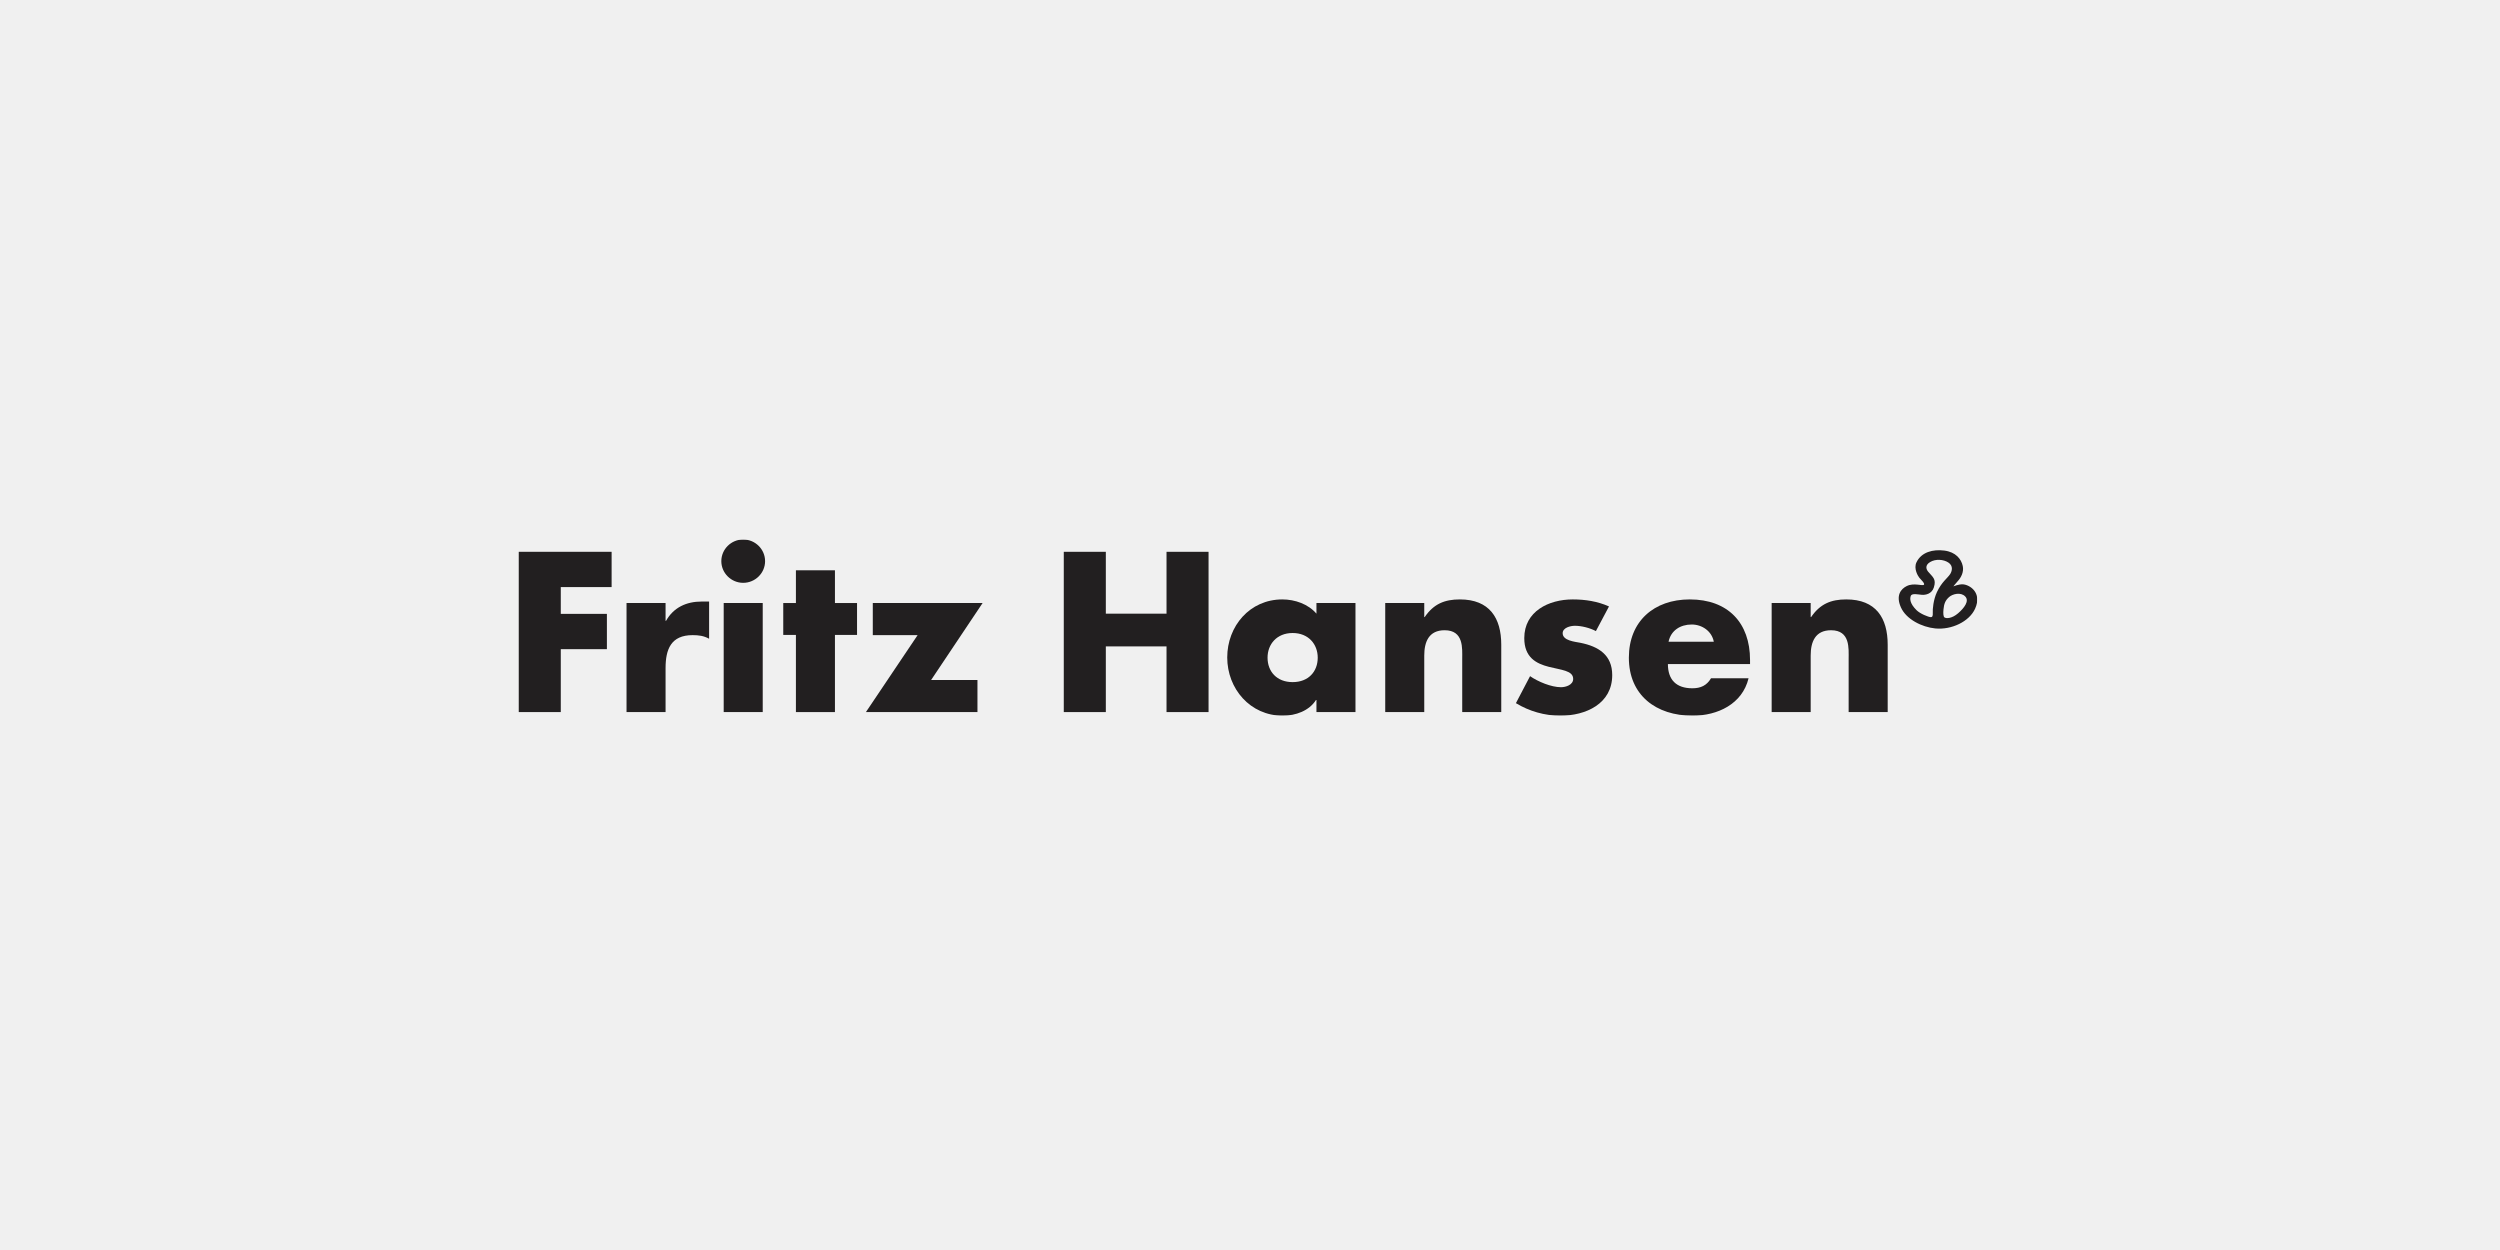
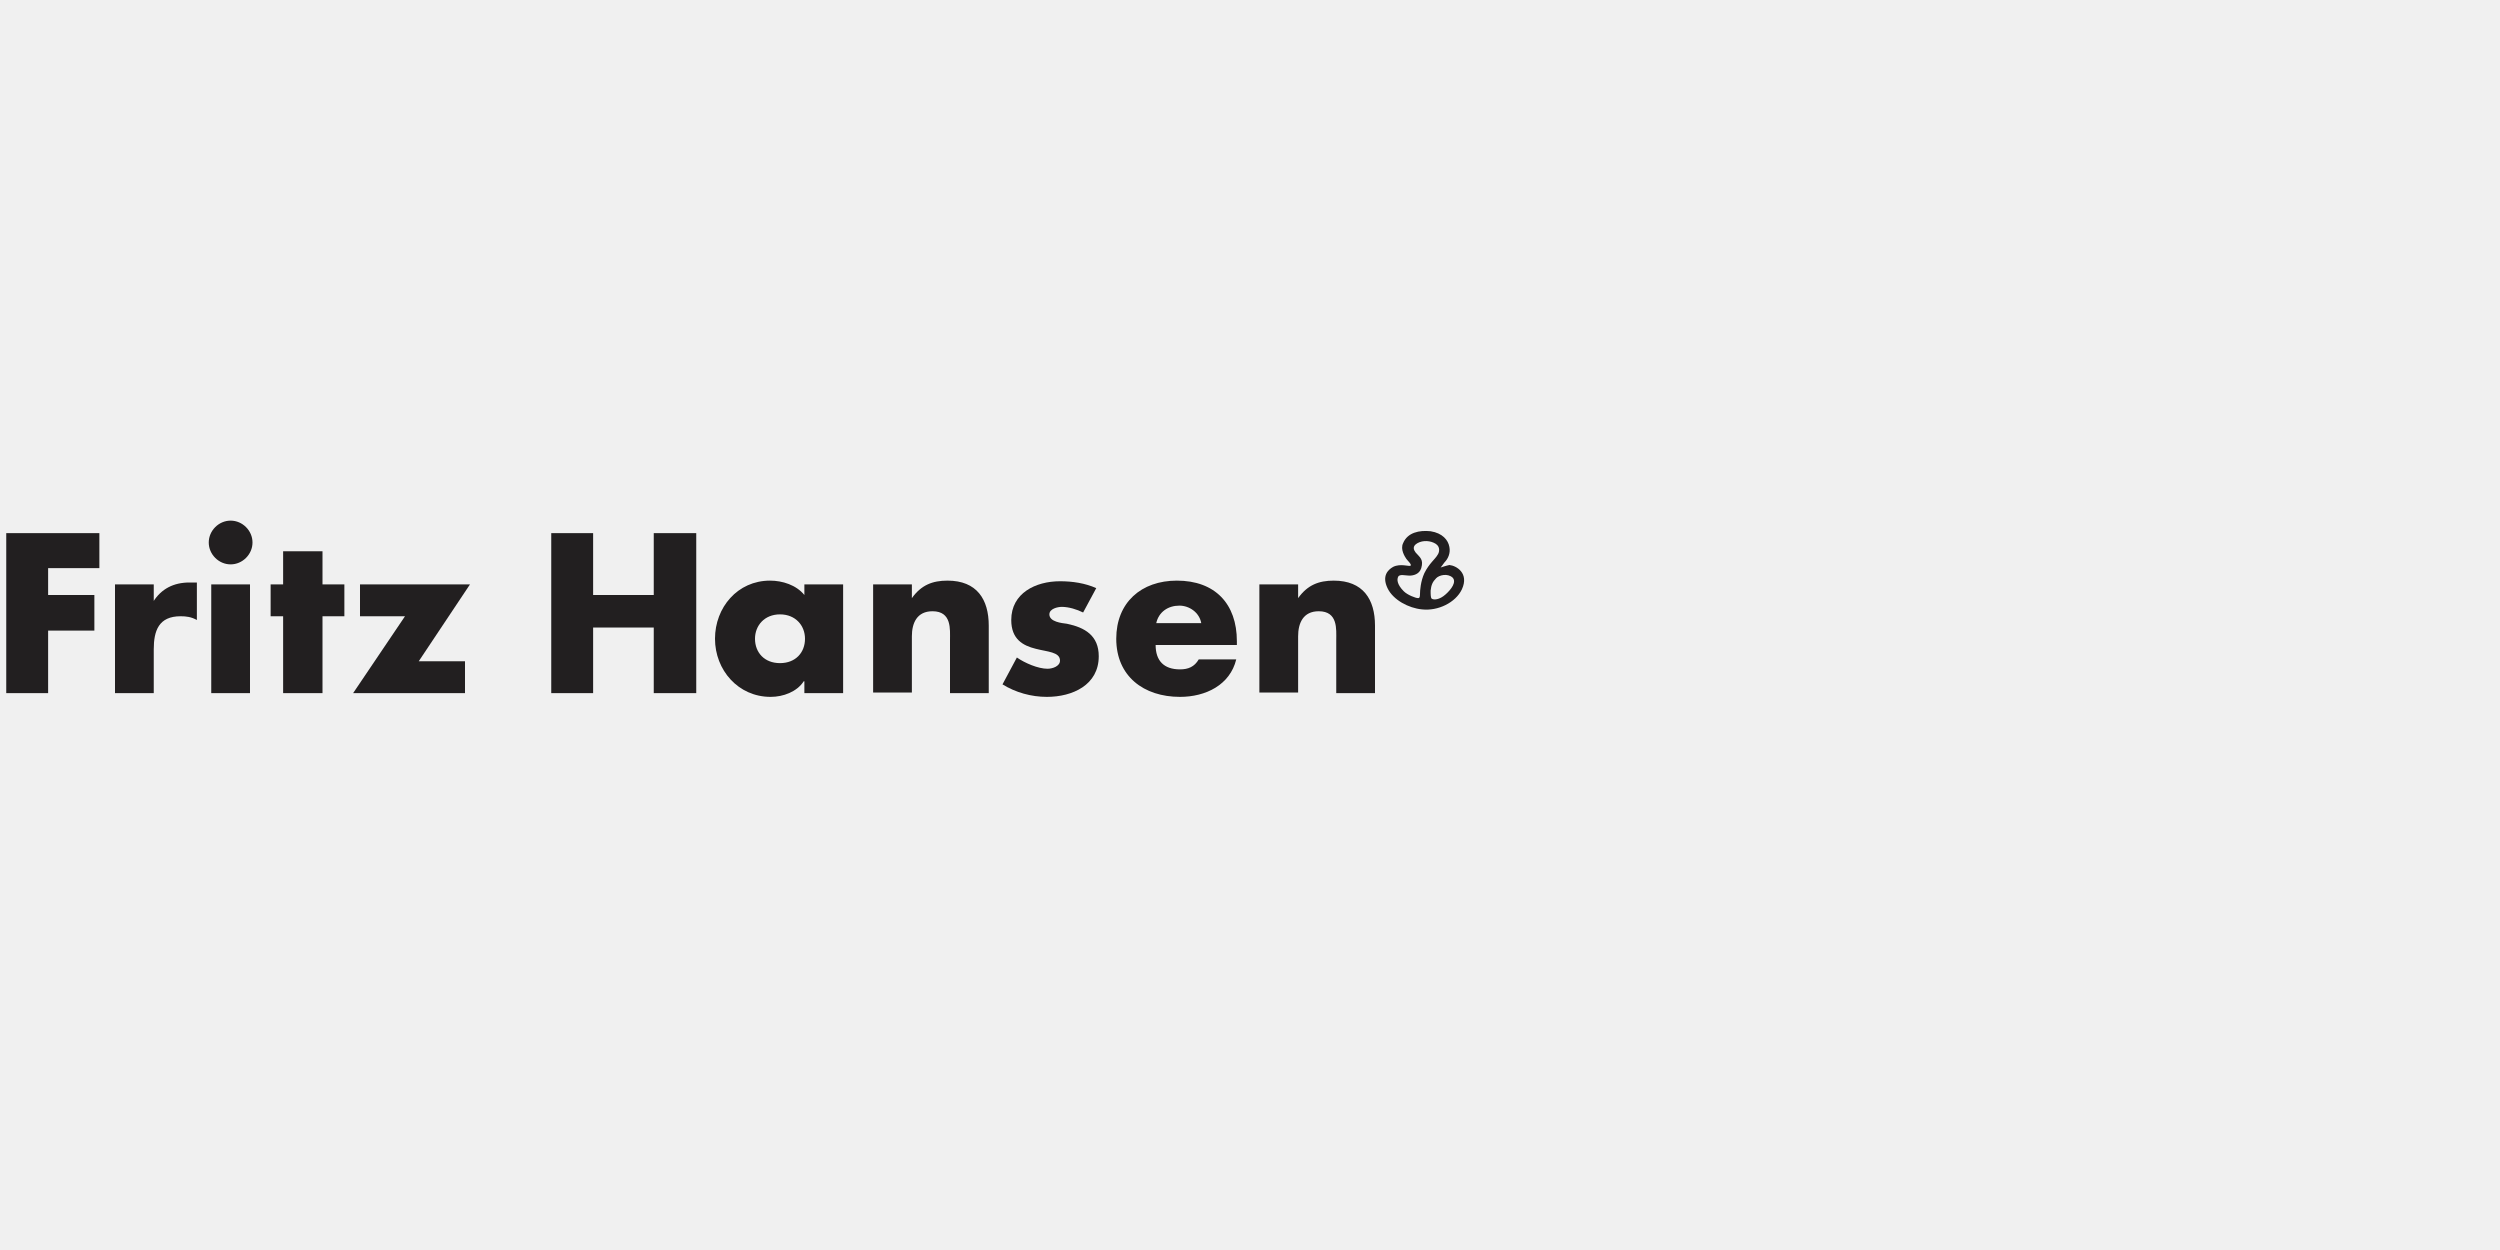
- <svg xmlns="http://www.w3.org/2000/svg" xmlns:xlink="http://www.w3.org/1999/xlink" width="400px" height="200px" viewBox="0 0 400 200" version="1.1">
-   <defs>
-     <polygon id="path-1" points="0 28.953 233.365 28.953 233.365 0.757 0 0.757" />
-   </defs>
-   <g id="layout-test" stroke="none" stroke-width="1" fill="none" fill-rule="evenodd">
-     <g id="logo-02">
-       <g id="Page-1" transform="translate(83, 85)">
-         <polygon id="Fill-1" fill="#221F20" points="0 3.288 0 28.933 6.725 28.933 6.725 18.866 14.104 18.866 14.104 13.219 6.725 13.219 6.725 8.934 14.858 8.934 14.858 3.288" />
-         <g id="Group-15" transform="translate(0, 0.558799)">
-           <path d="M23.491,13.784 L23.56,13.784 C24.761,11.64 26.819,10.688 29.257,10.688 L30.457,10.688 L30.457,16.639 C29.599,16.164 28.775,16.063 27.815,16.063 C24.349,16.063 23.491,18.341 23.491,21.335 L23.491,28.375 L17.245,28.375 L17.245,10.926 L23.491,10.926 L23.491,13.784 Z" id="Fill-2" fill="#221F20" />
-           <mask id="mask-2" fill="white">
-             <use xlink:href="#path-1" />
-           </mask>
-           <g id="Clip-5" />
-           <path d="M32.791,28.374 L39.036,28.374 L39.036,10.926 L32.791,10.926 L32.791,28.374 Z M39.414,4.226 C39.414,6.132 37.835,7.695 35.911,7.695 C33.99,7.695 32.412,6.132 32.412,4.226 C32.412,2.322 33.99,0.757 35.911,0.757 C37.835,0.757 39.414,2.322 39.414,4.226 L39.414,4.226 Z" id="Fill-4" fill="#221F20" mask="url(#mask-2)" />
-           <polygon id="Fill-6" fill="#221F20" mask="url(#mask-2)" points="50.59 28.375 44.346 28.375 44.346 16.029 42.321 16.029 42.321 10.926 44.346 10.926 44.346 5.688 50.59 5.688 50.59 10.926 54.126 10.926 54.126 16.029 50.59 16.029" />
-           <polygon id="Fill-7" fill="#221F20" mask="url(#mask-2)" points="73.393 23.239 73.393 28.374 55.547 28.374 63.818 16.064 56.646 16.064 56.646 10.926 74.216 10.926 65.98 23.239" />
-           <polygon id="Fill-8" fill="#221F20" mask="url(#mask-2)" points="103.644 12.628 103.644 2.73 110.368 2.73 110.368 28.375 103.644 28.375 103.644 17.865 93.932 17.865 93.932 28.375 87.205 28.375 87.205 2.73 93.932 2.73 93.932 12.628" />
-           <path d="M119.808,19.669 C119.808,21.88 121.282,23.58 123.822,23.58 C126.362,23.58 127.837,21.88 127.837,19.669 C127.837,17.525 126.362,15.723 123.822,15.723 C121.282,15.723 119.808,17.525 119.808,19.669 L119.808,19.669 Z M133.876,28.374 L127.632,28.374 L127.632,26.437 L127.561,26.437 C126.463,28.172 124.301,28.953 122.243,28.953 C117.027,28.953 113.357,24.634 113.357,19.634 C113.357,14.635 116.958,10.348 122.173,10.348 C124.2,10.348 126.328,11.097 127.632,12.628 L127.632,10.926 L133.876,10.926 L133.876,28.374 Z" id="Fill-9" fill="#221F20" mask="url(#mask-2)" />
-           <path d="M144.881,13.172 L144.951,13.172 C146.392,11.062 148.142,10.348 150.577,10.348 C155.314,10.348 157.201,13.307 157.201,17.594 L157.201,28.375 L150.955,28.375 L150.955,19.872 C150.955,18.204 151.228,15.28 148.142,15.28 C145.601,15.28 144.881,17.15 144.881,19.328 L144.881,28.375 L138.636,28.375 L138.636,10.925 L144.881,10.925 L144.881,13.172 Z" id="Fill-10" fill="#221F20" mask="url(#mask-2)" />
-           <path d="M172.344,15.416 C171.385,14.906 170.047,14.566 168.982,14.566 C168.262,14.566 167.027,14.872 167.027,15.755 C167.027,16.946 168.982,17.117 169.84,17.285 C172.758,17.866 174.955,19.226 174.955,22.457 C174.955,27.048 170.732,28.953 166.65,28.953 C164.145,28.953 161.674,28.239 159.545,26.946 L161.81,22.626 C163.08,23.512 165.21,24.395 166.753,24.395 C167.541,24.395 168.708,24.021 168.708,23.069 C168.708,21.71 166.753,21.64 164.795,21.129 C162.839,20.621 160.884,19.669 160.884,16.539 C160.884,12.253 164.795,10.348 168.639,10.348 C170.63,10.348 172.619,10.654 174.439,11.471 L172.344,15.416 Z" id="Fill-11" fill="#221F20" mask="url(#mask-2)" />
-           <path d="M191.208,17.117 C190.9,15.45 189.355,14.362 187.674,14.362 C185.856,14.362 184.346,15.314 183.968,17.117 L191.208,17.117 Z M197.007,20.688 L183.864,20.688 C183.864,23.206 185.203,24.566 187.777,24.566 C189.115,24.566 190.076,24.123 190.762,22.966 L196.769,22.966 C195.774,27.083 191.827,28.953 187.811,28.953 C181.976,28.953 177.618,25.689 177.618,19.668 C177.618,13.851 181.634,10.348 187.363,10.348 C193.474,10.348 197.007,14.089 197.007,20.042 L197.007,20.688 Z" id="Fill-12" fill="#221F20" mask="url(#mask-2)" />
-           <path d="M206.709,13.172 L206.778,13.172 C208.22,11.062 209.968,10.348 212.406,10.348 C217.142,10.348 219.03,13.307 219.03,17.594 L219.03,28.375 L212.783,28.375 L212.783,19.872 C212.783,18.204 213.058,15.28 209.968,15.28 C207.429,15.28 206.709,17.15 206.709,19.328 L206.709,28.375 L200.465,28.375 L200.465,10.925 L206.709,10.925 L206.709,13.172 Z" id="Fill-13" fill="#221F20" mask="url(#mask-2)" />
-           <path d="M229.546,8.257 C229.546,8.257 229.9,7.795 230.192,7.481 C230.802,6.837 231.237,5.932 231.042,5.007 C230.807,3.897 229.933,2.769 228.088,2.532 C226.27,2.299 224.427,2.775 223.64,4.404 C223.139,5.438 223.898,6.642 224.095,6.879 C224.313,7.144 225.03,7.804 224.831,7.998 C224.582,8.247 223.248,7.633 222.074,8.214 C221.152,8.67 220.295,9.698 221.142,11.613 C221.994,13.54 224.52,14.782 226.635,14.991 C229.239,15.248 232.083,13.904 233.017,11.828 C234.189,9.225 232.103,7.978 231.042,7.933 C230.386,7.908 229.546,8.257 229.546,8.257 M228.113,13.227 C227.922,13.087 227.898,12.54 227.959,11.936 C228.045,11.075 228.232,10.51 228.868,9.958 C229.412,9.484 230.708,9.127 231.431,9.871 C232.146,10.601 231.247,11.745 230.301,12.561 C229.283,13.441 228.372,13.421 228.113,13.227 M226.245,12.474 C226.287,13.099 226.119,13.195 225.918,13.185 C225.526,13.163 224.225,12.646 223.64,12.065 C222.519,10.956 222.576,10.193 222.726,9.785 C222.901,9.311 223.921,9.571 224.507,9.613 C225.113,9.655 226.088,9.461 226.417,8.428 C226.85,7.065 226.221,6.773 225.506,5.912 C225.198,5.542 224.947,4.887 225.83,4.363 C226.699,3.844 227.959,3.931 228.741,4.449 C229.563,4.992 229.32,5.841 229.023,6.298 C228.587,6.965 227.675,7.549 226.917,9.161 C226.328,10.408 226.208,11.958 226.245,12.474" id="Fill-14" fill="#221F20" mask="url(#mask-2)" />
+ <svg xmlns="http://www.w3.org/2000/svg" xmlns:xlink="http://www.w3.org/1999/xlink" version="1.1" id="Layer_1" x="0px" y="0px" viewBox="0 0 400 200" style="enable-background:new 0 0 400 200;" xml:space="preserve">
+   <style type="text/css">
+ 	.st0{clip-path:url(#SVGID_2_);fill:#221F20;}
+ 	.st1{clip-path:url(#SVGID_4_);fill:#221F20;}
+ 	.st2{clip-path:url(#SVGID_6_);enable-background:new    ;}
+ 	.st3{clip-path:url(#SVGID_8_);}
+ 	.st4{clip-path:url(#SVGID_10_);}
+ 	.st5{clip-path:url(#SVGID_12_);fill:#221F20;}
+ 	.st6{clip-path:url(#SVGID_14_);enable-background:new    ;}
+ 	.st7{clip-path:url(#SVGID_16_);}
+ 	.st8{clip-path:url(#SVGID_18_);}
+ 	.st9{clip-path:url(#SVGID_20_);fill:#221F20;}
+ 	.st10{clip-path:url(#SVGID_22_);enable-background:new    ;}
+ 	.st11{clip-path:url(#SVGID_24_);}
+ 	.st12{clip-path:url(#SVGID_26_);}
+ 	.st13{clip-path:url(#SVGID_28_);fill:#221F20;}
+ 	.st14{clip-path:url(#SVGID_30_);enable-background:new    ;}
+ 	.st15{clip-path:url(#SVGID_32_);}
+ 	.st16{clip-path:url(#SVGID_34_);}
+ 	.st17{clip-path:url(#SVGID_36_);fill:#221F20;}
+ 	.st18{clip-path:url(#SVGID_38_);enable-background:new    ;}
+ 	.st19{clip-path:url(#SVGID_40_);}
+ 	.st20{clip-path:url(#SVGID_42_);}
+ 	.st21{clip-path:url(#SVGID_44_);fill:#221F20;}
+ 	.st22{clip-path:url(#SVGID_46_);enable-background:new    ;}
+ 	.st23{clip-path:url(#SVGID_48_);}
+ 	.st24{clip-path:url(#SVGID_50_);}
+ 	.st25{clip-path:url(#SVGID_52_);fill:#221F20;}
+ 	.st26{clip-path:url(#SVGID_54_);enable-background:new    ;}
+ 	.st27{clip-path:url(#SVGID_56_);}
+ 	.st28{clip-path:url(#SVGID_58_);}
+ 	.st29{clip-path:url(#SVGID_60_);fill:#221F20;}
+ 	.st30{clip-path:url(#SVGID_62_);enable-background:new    ;}
+ 	.st31{clip-path:url(#SVGID_64_);}
+ 	.st32{clip-path:url(#SVGID_66_);}
+ 	.st33{clip-path:url(#SVGID_68_);fill:#221F20;}
+ 	.st34{clip-path:url(#SVGID_70_);enable-background:new    ;}
+ 	.st35{clip-path:url(#SVGID_72_);}
+ 	.st36{clip-path:url(#SVGID_74_);}
+ 	.st37{clip-path:url(#SVGID_76_);fill:#221F20;}
+ 	.st38{clip-path:url(#SVGID_78_);enable-background:new    ;}
+ 	.st39{clip-path:url(#SVGID_80_);}
+ 	.st40{clip-path:url(#SVGID_82_);}
+ 	.st41{clip-path:url(#SVGID_84_);fill:#221F20;}
+ </style>
+   <g>
+     <defs>
+       <polygon id="SVGID_1_" points="1,85.3 1,110.9 7.7,110.9 7.7,100.9 15.1,100.9 15.1,95.2 7.7,95.2 7.7,90.9 15.9,90.9 15.9,85.3       " />
+     </defs>
+     <clipPath id="SVGID_2_">
+       <use xlink:href="#SVGID_1_" style="overflow:visible;" />
+     </clipPath>
+     <rect x="-4" y="80.3" class="st0" width="24.9" height="35.6" />
+   </g>
+   <g>
+     <defs>
+       <path id="SVGID_3_" d="M24.5,96.3L24.5,96.3c1.3-2.1,3.3-3.1,5.8-3.1h1.2v6c-0.9-0.5-1.7-0.6-2.6-0.6c-3.5,0-4.3,2.3-4.3,5.3v7    h-6.2V93.5h6.2V96.3z" />
+     </defs>
+     <clipPath id="SVGID_4_">
+       <use xlink:href="#SVGID_3_" style="overflow:visible;" />
+     </clipPath>
+     <rect x="13.2" y="88.2" class="st1" width="23.2" height="27.7" />
+   </g>
+   <g>
+     <defs>
+       <rect id="SVGID_5_" x="1" y="83.3" width="233.4" height="28.2" />
+     </defs>
+     <clipPath id="SVGID_6_">
+       <use xlink:href="#SVGID_5_" style="overflow:visible;" />
+     </clipPath>
+     <g class="st2">
+       <g>
+         <defs>
+           <rect id="SVGID_7_" x="33" y="83" width="8" height="28" />
+         </defs>
+         <clipPath id="SVGID_8_">
+           <use xlink:href="#SVGID_7_" style="overflow:visible;" />
+         </clipPath>
+         <g class="st3">
+           <defs>
+             <path id="SVGID_9_" d="M40.4,86.8c0,1.9-1.6,3.5-3.5,3.5c-1.9,0-3.5-1.6-3.5-3.5c0-1.9,1.6-3.5,3.5-3.5       C38.8,83.3,40.4,84.9,40.4,86.8z M33.8,110.9H40V93.5h-6.2V110.9z" />
+           </defs>
+           <clipPath id="SVGID_10_">
+             <use xlink:href="#SVGID_9_" style="overflow:visible;" />
+           </clipPath>
+           <g class="st4">
+             <defs>
+               <rect id="SVGID_11_" x="1" y="83" width="234" height="29" />
+             </defs>
+             <clipPath id="SVGID_12_">
+               <use xlink:href="#SVGID_11_" style="overflow:visible;" />
+             </clipPath>
+             <rect x="28.4" y="78.3" class="st5" width="17" height="37.6" />
+           </g>
+         </g>
+       </g>
+     </g>
+   </g>
+   <g>
+     <defs>
+       <rect id="SVGID_13_" x="1" y="83.3" width="233.4" height="28.2" />
+     </defs>
+     <clipPath id="SVGID_14_">
+       <use xlink:href="#SVGID_13_" style="overflow:visible;" />
+     </clipPath>
+     <g class="st6">
+       <g>
+         <defs>
+           <rect id="SVGID_15_" x="43" y="88" width="13" height="23" />
+         </defs>
+         <clipPath id="SVGID_16_">
+           <use xlink:href="#SVGID_15_" style="overflow:visible;" />
+         </clipPath>
+         <g class="st7">
+           <defs>
+             <polygon id="SVGID_17_" points="51.6,110.9 45.3,110.9 45.3,98.6 43.3,98.6 43.3,93.5 45.3,93.5 45.3,88.2 51.6,88.2        51.6,93.5 55.1,93.5 55.1,98.6 51.6,98.6      " />
+           </defs>
+           <clipPath id="SVGID_18_">
+             <use xlink:href="#SVGID_17_" style="overflow:visible;" />
+           </clipPath>
+           <g class="st8">
+             <defs>
+               <rect id="SVGID_19_" x="1" y="83" width="234" height="29" />
+             </defs>
+             <clipPath id="SVGID_20_">
+               <use xlink:href="#SVGID_19_" style="overflow:visible;" />
+             </clipPath>
+             <rect x="38.3" y="83.2" class="st9" width="21.8" height="32.7" />
+           </g>
+         </g>
+       </g>
+     </g>
+   </g>
+   <g>
+     <defs>
+       <rect id="SVGID_21_" x="1" y="83.3" width="233.4" height="28.2" />
+     </defs>
+     <clipPath id="SVGID_22_">
+       <use xlink:href="#SVGID_21_" style="overflow:visible;" />
+     </clipPath>
+     <g class="st10">
+       <g>
+         <defs>
+           <rect id="SVGID_23_" x="56" y="93" width="20" height="18" />
+         </defs>
+         <clipPath id="SVGID_24_">
+           <use xlink:href="#SVGID_23_" style="overflow:visible;" />
+         </clipPath>
+         <g class="st11">
+           <defs>
+             <polygon id="SVGID_25_" points="74.4,105.8 74.4,110.9 56.5,110.9 64.8,98.6 57.6,98.6 57.6,93.5 75.2,93.5 67,105.8      " />
+           </defs>
+           <clipPath id="SVGID_26_">
+             <use xlink:href="#SVGID_25_" style="overflow:visible;" />
+           </clipPath>
+           <g class="st12">
+             <defs>
+               <rect id="SVGID_27_" x="1" y="83" width="234" height="29" />
+             </defs>
+             <clipPath id="SVGID_28_">
+               <use xlink:href="#SVGID_27_" style="overflow:visible;" />
+             </clipPath>
+             <rect x="51.5" y="88.5" class="st13" width="28.7" height="27.4" />
+           </g>
+         </g>
+       </g>
+     </g>
+   </g>
+   <g>
+     <defs>
+       <rect id="SVGID_29_" x="1" y="83.3" width="233.4" height="28.2" />
+     </defs>
+     <clipPath id="SVGID_30_">
+       <use xlink:href="#SVGID_29_" style="overflow:visible;" />
+     </clipPath>
+     <g class="st14">
+       <g>
+         <defs>
+           <rect id="SVGID_31_" x="88" y="85" width="24" height="26" />
+         </defs>
+         <clipPath id="SVGID_32_">
+           <use xlink:href="#SVGID_31_" style="overflow:visible;" />
+         </clipPath>
+         <g class="st15">
+           <defs>
+             <polygon id="SVGID_33_" points="104.6,95.2 104.6,85.3 111.4,85.3 111.4,110.9 104.6,110.9 104.6,100.4 94.9,100.4 94.9,110.9        88.2,110.9 88.2,85.3 94.9,85.3 94.9,95.2      " />
+           </defs>
+           <clipPath id="SVGID_34_">
+             <use xlink:href="#SVGID_33_" style="overflow:visible;" />
+           </clipPath>
+           <g class="st16">
+             <defs>
+               <rect id="SVGID_35_" x="1" y="83" width="234" height="29" />
+             </defs>
+             <clipPath id="SVGID_36_">
+               <use xlink:href="#SVGID_35_" style="overflow:visible;" />
+             </clipPath>
+             <rect x="83.2" y="80.3" class="st17" width="33.2" height="35.6" />
+           </g>
+         </g>
+       </g>
+     </g>
+   </g>
+   <g>
+     <defs>
+       <rect id="SVGID_37_" x="1" y="83.3" width="233.4" height="28.2" />
+     </defs>
+     <clipPath id="SVGID_38_">
+       <use xlink:href="#SVGID_37_" style="overflow:visible;" />
+     </clipPath>
+     <g class="st18">
+       <g>
+         <defs>
+           <rect id="SVGID_39_" x="114" y="92" width="21" height="20" />
+         </defs>
+         <clipPath id="SVGID_40_">
+           <use xlink:href="#SVGID_39_" style="overflow:visible;" />
+         </clipPath>
+         <g class="st19">
+           <defs>
+             <path id="SVGID_41_" d="M134.9,110.9h-6.2V109h-0.1c-1.1,1.7-3.3,2.5-5.3,2.5c-5.2,0-8.9-4.3-8.9-9.3c0-5,3.6-9.3,8.8-9.3       c2,0,4.2,0.7,5.5,2.3v-1.7h6.2V110.9z M120.8,102.2c0,2.2,1.5,3.9,4,3.9s4-1.7,4-3.9c0-2.1-1.5-3.9-4-3.9       S120.8,100.1,120.8,102.2z" />
+           </defs>
+           <clipPath id="SVGID_42_">
+             <use xlink:href="#SVGID_41_" style="overflow:visible;" />
+           </clipPath>
+           <g class="st20">
+             <defs>
+               <rect id="SVGID_43_" x="1" y="83" width="234" height="29" />
+             </defs>
+             <clipPath id="SVGID_44_">
+               <use xlink:href="#SVGID_43_" style="overflow:visible;" />
+             </clipPath>
+             <rect x="109.4" y="87.9" class="st21" width="30.5" height="28.6" />
+           </g>
+         </g>
+       </g>
+     </g>
+   </g>
+   <g>
+     <defs>
+       <rect id="SVGID_45_" x="1" y="83.3" width="233.4" height="28.2" />
+     </defs>
+     <clipPath id="SVGID_46_">
+       <use xlink:href="#SVGID_45_" style="overflow:visible;" />
+     </clipPath>
+     <g class="st22">
+       <g>
+         <defs>
+           <rect id="SVGID_47_" x="139" y="92" width="20" height="19" />
+         </defs>
+         <clipPath id="SVGID_48_">
+           <use xlink:href="#SVGID_47_" style="overflow:visible;" />
+         </clipPath>
+         <g class="st23">
+           <defs>
+             <path id="SVGID_49_" d="M145.9,95.7L145.9,95.7c1.5-2.1,3.3-2.8,5.7-2.8c4.7,0,6.6,3,6.6,7.2v10.8H152v-8.5       c0-1.7,0.3-4.6-2.8-4.6c-2.5,0-3.3,1.9-3.3,4v9h-6.2V93.5h6.2V95.7z" />
+           </defs>
+           <clipPath id="SVGID_50_">
+             <use xlink:href="#SVGID_49_" style="overflow:visible;" />
+           </clipPath>
+           <g class="st24">
+             <defs>
+               <rect id="SVGID_51_" x="1" y="83" width="234" height="29" />
+             </defs>
+             <clipPath id="SVGID_52_">
+               <use xlink:href="#SVGID_51_" style="overflow:visible;" />
+             </clipPath>
+             <rect x="134.6" y="87.9" class="st25" width="28.6" height="28" />
+           </g>
+         </g>
+       </g>
+     </g>
+   </g>
+   <g>
+     <defs>
+       <rect id="SVGID_53_" x="1" y="83.3" width="233.4" height="28.2" />
+     </defs>
+     <clipPath id="SVGID_54_">
+       <use xlink:href="#SVGID_53_" style="overflow:visible;" />
+     </clipPath>
+     <g class="st26">
+       <g>
+         <defs>
+           <rect id="SVGID_55_" x="160" y="92" width="16" height="20" />
+         </defs>
+         <clipPath id="SVGID_56_">
+           <use xlink:href="#SVGID_55_" style="overflow:visible;" />
+         </clipPath>
+         <g class="st27">
+           <defs>
+             <path id="SVGID_57_" d="M173.3,98c-1-0.5-2.3-0.9-3.4-0.9c-0.7,0-2,0.3-2,1.2c0,1.2,2,1.4,2.8,1.5c2.9,0.6,5.1,1.9,5.1,5.2       c0,4.6-4.2,6.5-8.3,6.5c-2.5,0-5-0.7-7.1-2l2.3-4.3c1.3,0.9,3.4,1.8,4.9,1.8c0.8,0,2-0.4,2-1.3c0-1.4-2-1.4-3.9-1.9       c-2-0.5-3.9-1.5-3.9-4.6c0-4.3,3.9-6.2,7.8-6.2c2,0,4,0.3,5.8,1.1L173.3,98z" />
+           </defs>
+           <clipPath id="SVGID_58_">
+             <use xlink:href="#SVGID_57_" style="overflow:visible;" />
+           </clipPath>
+           <g class="st28">
+             <defs>
+               <rect id="SVGID_59_" x="1" y="83" width="234" height="29" />
+             </defs>
+             <clipPath id="SVGID_60_">
+               <use xlink:href="#SVGID_59_" style="overflow:visible;" />
+             </clipPath>
+             <rect x="155.5" y="87.9" class="st29" width="25.4" height="28.6" />
+           </g>
+         </g>
+       </g>
+     </g>
+   </g>
+   <g>
+     <defs>
+       <rect id="SVGID_61_" x="1" y="83.3" width="233.4" height="28.2" />
+     </defs>
+     <clipPath id="SVGID_62_">
+       <use xlink:href="#SVGID_61_" style="overflow:visible;" />
+     </clipPath>
+     <g class="st30">
+       <g>
+         <defs>
+           <rect id="SVGID_63_" x="178" y="92" width="21" height="20" />
+         </defs>
+         <clipPath id="SVGID_64_">
+           <use xlink:href="#SVGID_63_" style="overflow:visible;" />
+         </clipPath>
+         <g class="st31">
+           <defs>
+             <path id="SVGID_65_" d="M198,103.2h-13.1c0,2.5,1.3,3.9,3.9,3.9c1.3,0,2.3-0.4,3-1.6h6c-1,4.1-4.9,6-9,6       c-5.8,0-10.2-3.3-10.2-9.3c0-5.8,4-9.3,9.7-9.3c6.1,0,9.6,3.7,9.6,9.7V103.2z M192.2,99.7c-0.3-1.7-1.9-2.8-3.5-2.8       c-1.8,0-3.3,1-3.7,2.8H192.2z" />
+           </defs>
+           <clipPath id="SVGID_66_">
+             <use xlink:href="#SVGID_65_" style="overflow:visible;" />
+           </clipPath>
+           <g class="st32">
+             <defs>
+               <rect id="SVGID_67_" x="1" y="83" width="234" height="29" />
+             </defs>
+             <clipPath id="SVGID_68_">
+               <use xlink:href="#SVGID_67_" style="overflow:visible;" />
+             </clipPath>
+             <rect x="173.6" y="87.9" class="st33" width="29.4" height="28.6" />
+           </g>
+         </g>
+       </g>
+     </g>
+   </g>
+   <g>
+     <defs>
+       <rect id="SVGID_69_" x="1" y="83.3" width="233.4" height="28.2" />
+     </defs>
+     <clipPath id="SVGID_70_">
+       <use xlink:href="#SVGID_69_" style="overflow:visible;" />
+     </clipPath>
+     <g class="st34">
+       <g>
+         <defs>
+           <rect id="SVGID_71_" x="201" y="92" width="20" height="19" />
+         </defs>
+         <clipPath id="SVGID_72_">
+           <use xlink:href="#SVGID_71_" style="overflow:visible;" />
+         </clipPath>
+         <g class="st35">
+           <defs>
+             <path id="SVGID_73_" d="M207.7,95.7L207.7,95.7c1.5-2.1,3.3-2.8,5.7-2.8c4.7,0,6.6,3,6.6,7.2v10.8h-6.2v-8.5       c0-1.7,0.3-4.6-2.8-4.6c-2.5,0-3.3,1.9-3.3,4v9h-6.2V93.5h6.2V95.7z" />
+           </defs>
+           <clipPath id="SVGID_74_">
+             <use xlink:href="#SVGID_73_" style="overflow:visible;" />
+           </clipPath>
+           <g class="st36">
+             <defs>
+               <rect id="SVGID_75_" x="1" y="83" width="234" height="29" />
+             </defs>
+             <clipPath id="SVGID_76_">
+               <use xlink:href="#SVGID_75_" style="overflow:visible;" />
+             </clipPath>
+             <rect x="196.5" y="87.9" class="st37" width="28.6" height="28" />
+           </g>
+         </g>
+       </g>
+     </g>
+   </g>
+   <g>
+     <defs>
+       <rect id="SVGID_77_" x="1" y="83.3" width="233.4" height="28.2" />
+     </defs>
+     <clipPath id="SVGID_78_">
+       <use xlink:href="#SVGID_77_" style="overflow:visible;" />
+     </clipPath>
+     <g class="st38">
+       <g>
+         <defs>
+           <rect id="SVGID_79_" x="221" y="84" width="15" height="14" />
+         </defs>
+         <clipPath id="SVGID_80_">
+           <use xlink:href="#SVGID_79_" style="overflow:visible;" />
+         </clipPath>
+         <g class="st39">
+           <defs>
+             <path id="SVGID_81_" d="M227.2,95c0,0.6-0.1,0.7-0.3,0.7c-0.4,0-1.7-0.5-2.3-1.1c-1.1-1.1-1.1-1.9-0.9-2.3       c0.2-0.5,1.2-0.2,1.8-0.2c0.6,0,1.6-0.2,1.9-1.2c0.4-1.4-0.2-1.7-0.9-2.5c-0.3-0.4-0.6-1,0.3-1.5c0.9-0.5,2.1-0.4,2.9,0.1       c0.8,0.5,0.6,1.4,0.3,1.8c-0.4,0.7-1.3,1.3-2.1,2.9C227.3,93,227.2,94.5,227.2,95 M229.1,95.8c-0.2-0.1-0.2-0.7-0.2-1.3       c0.1-0.9,0.3-1.4,0.9-2c0.5-0.5,1.8-0.8,2.6-0.1c0.7,0.7-0.2,1.9-1.1,2.7C230.3,96,229.4,96,229.1,95.8 M230.5,90.8       c0,0,0.4-0.5,0.6-0.8c0.6-0.6,1-1.5,0.8-2.5c-0.2-1.1-1.1-2.2-3-2.5c-1.8-0.2-3.7,0.2-4.4,1.9c-0.5,1,0.3,2.2,0.5,2.5       c0.2,0.3,0.9,0.9,0.7,1.1c-0.2,0.2-1.6-0.4-2.8,0.2c-0.9,0.5-1.8,1.5-0.9,3.4c0.9,1.9,3.4,3.2,5.5,3.4c2.6,0.3,5.4-1.1,6.4-3.2       c1.2-2.6-0.9-3.8-2-3.9C231.4,90.5,230.5,90.8,230.5,90.8" />
+           </defs>
+           <clipPath id="SVGID_82_">
+             <use xlink:href="#SVGID_81_" style="overflow:visible;" />
+           </clipPath>
+           <g class="st40">
+             <defs>
+               <rect id="SVGID_83_" x="1" y="83" width="234" height="29" />
+             </defs>
+             <clipPath id="SVGID_84_">
+               <use xlink:href="#SVGID_83_" style="overflow:visible;" />
+             </clipPath>
+             <rect x="216.8" y="80" class="st41" width="22.6" height="22.5" />
+           </g>
        </g>
      </g>
    </g>
  </g>
</svg>
